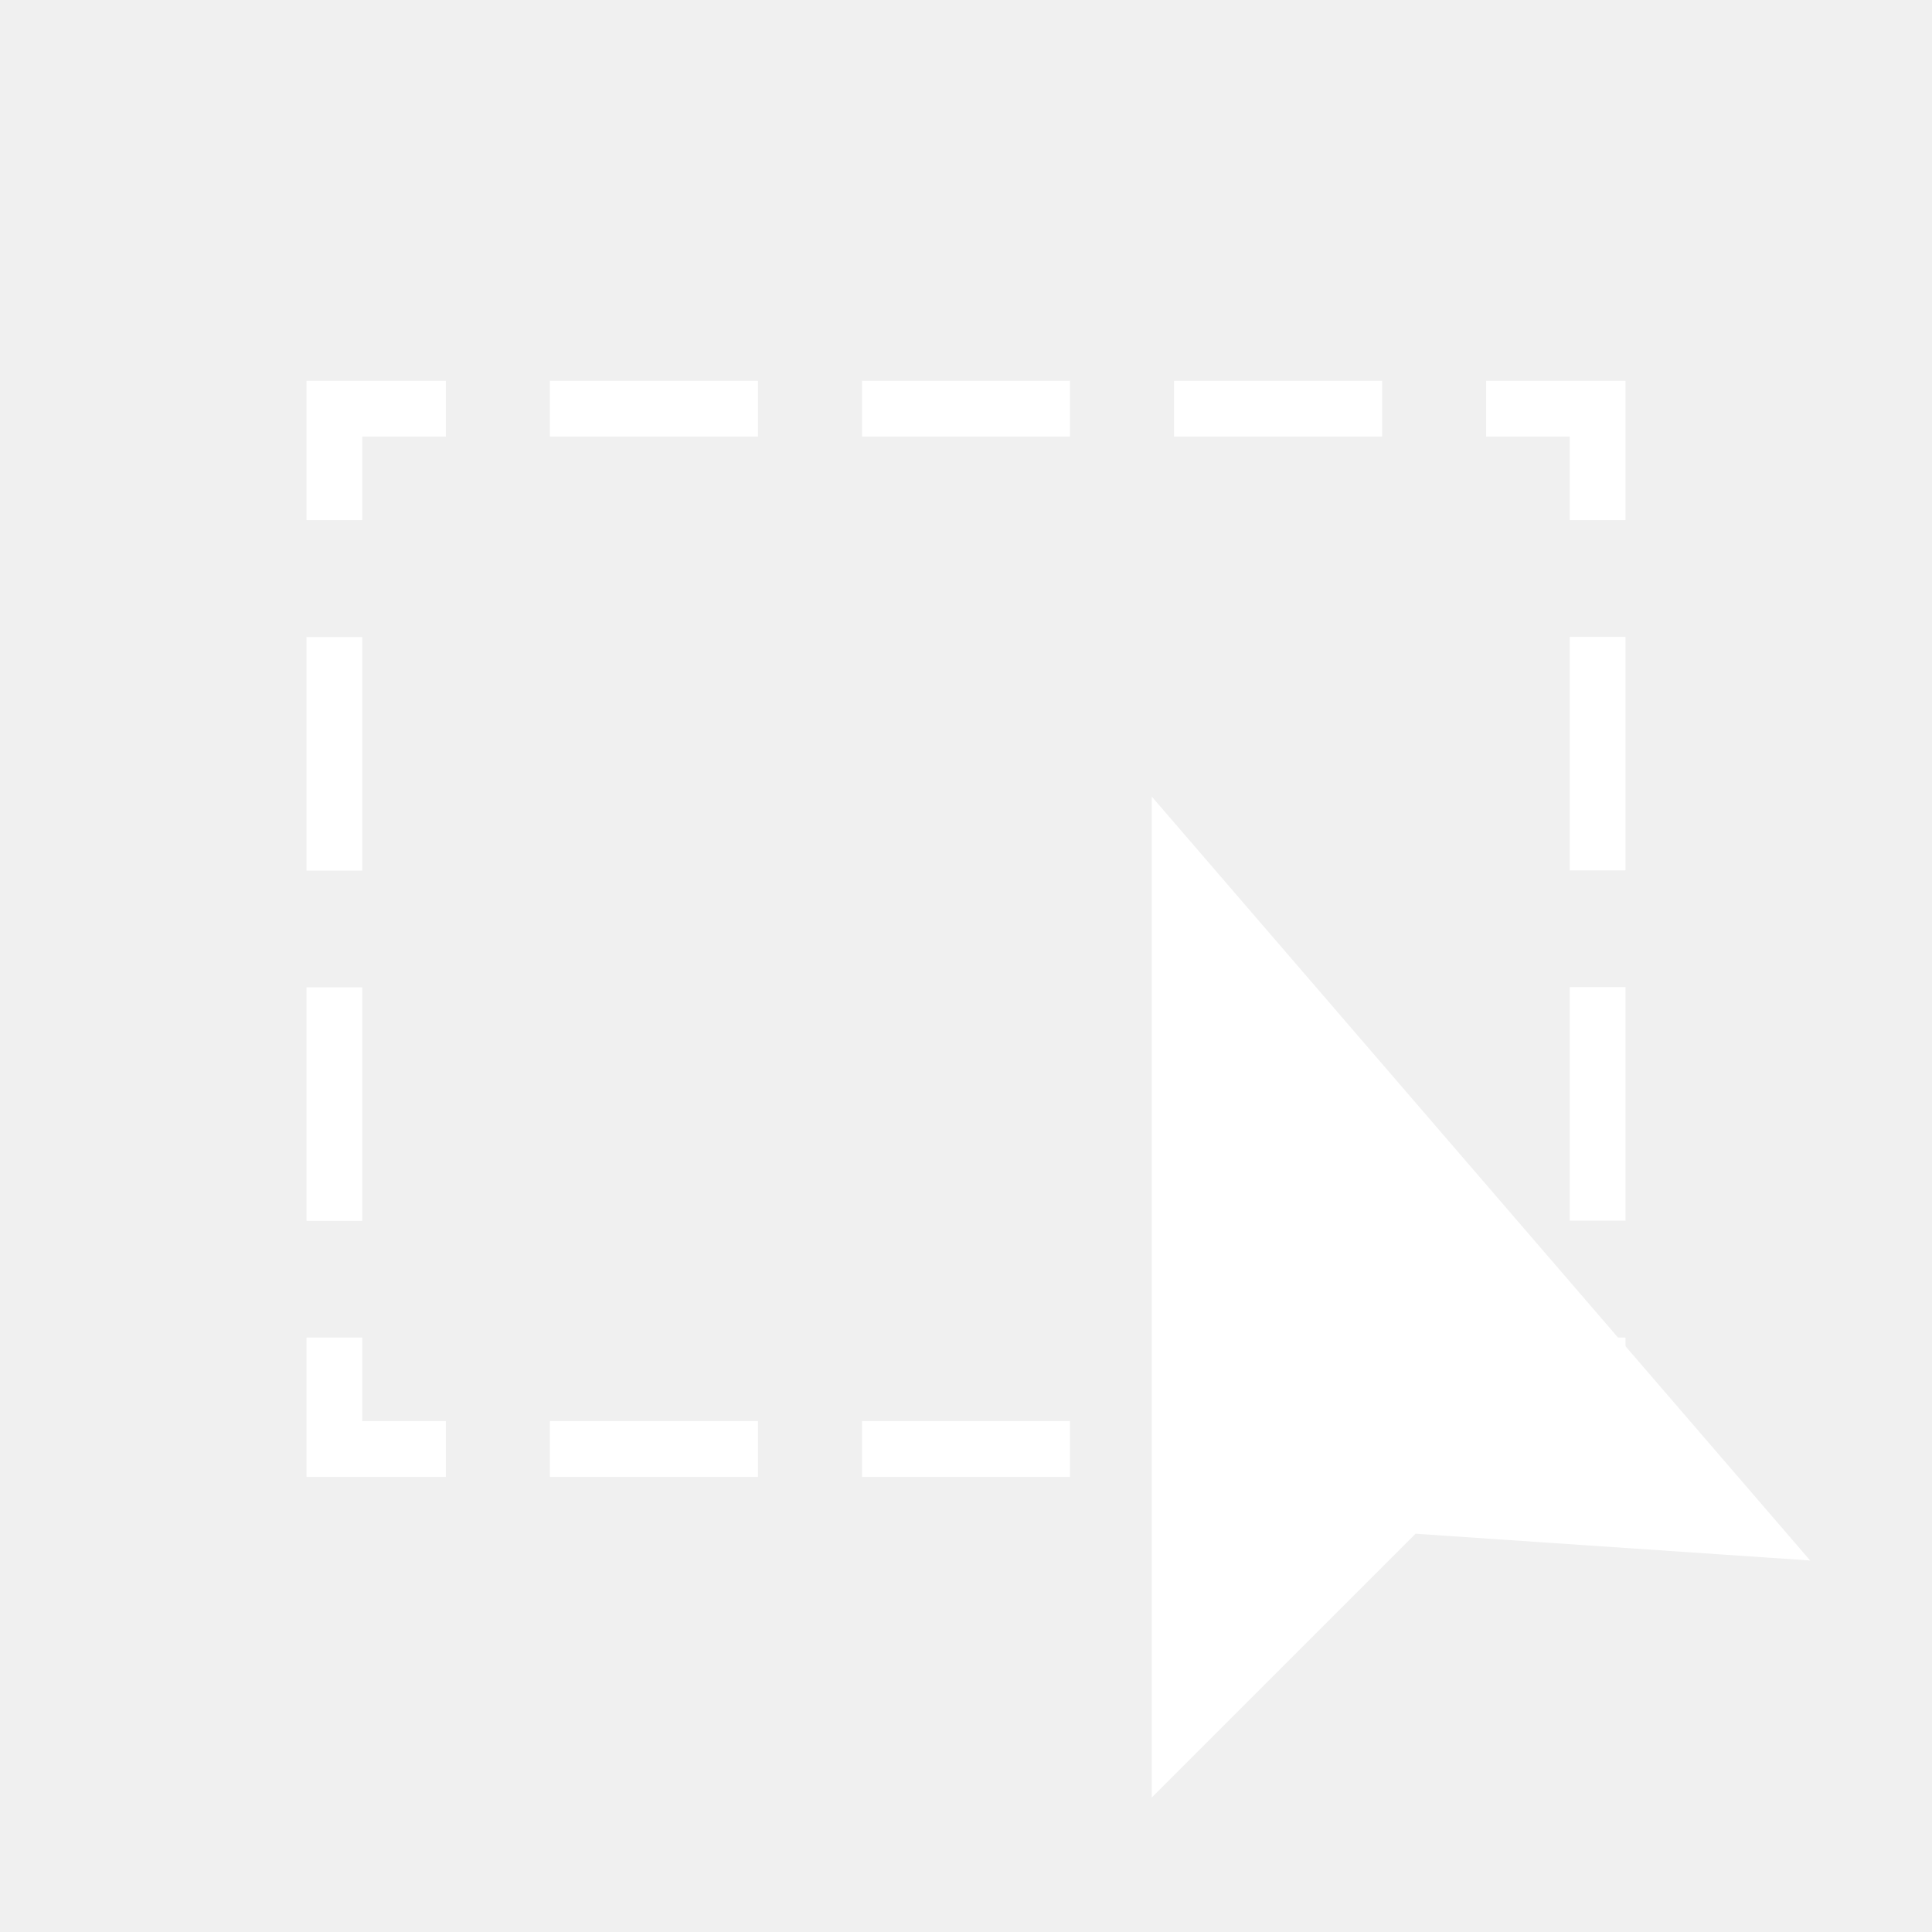
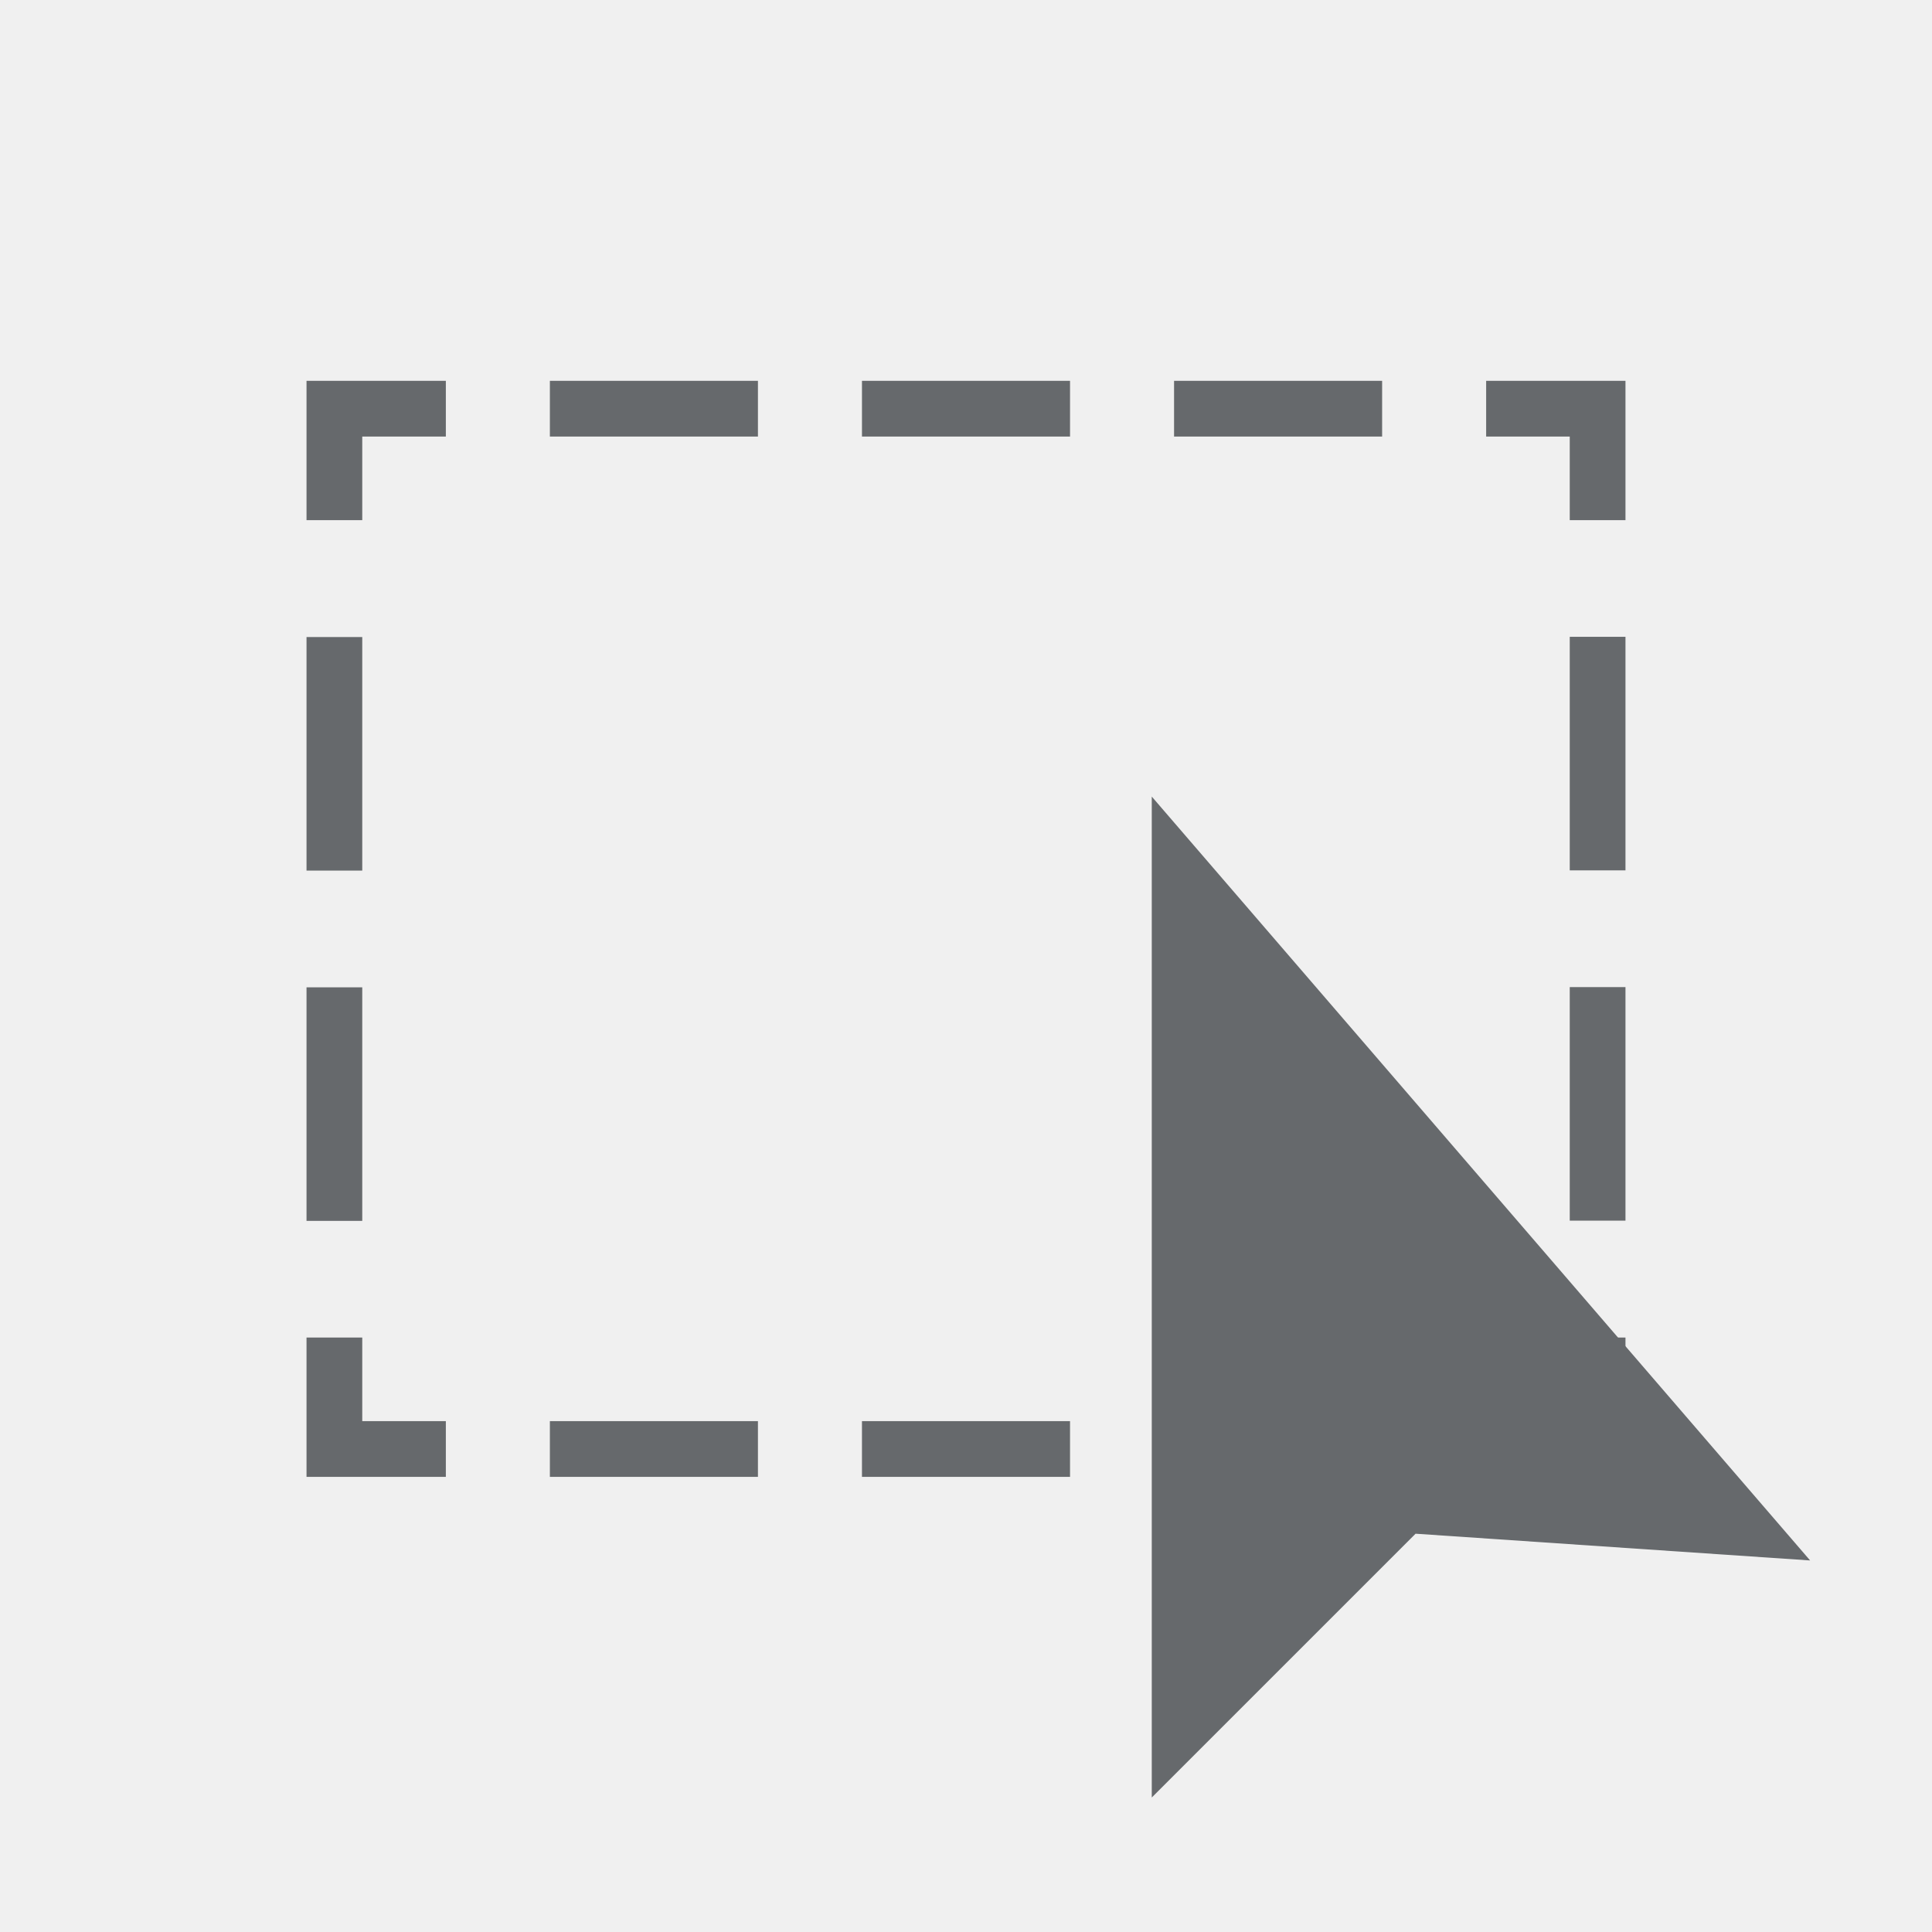
<svg xmlns="http://www.w3.org/2000/svg" viewBox="0 0 26 26">
-   <polyline points="21.5 18 21.5 19.5 20 19.5" style="fill:none;stroke:#fff;stroke-miterlimit:10;stroke-width:0.75px" />
-   <polyline points="18.6 19.5 13.59 19.5 12.88 19.5 6.7 19.5" style="fill:none;stroke:#fff;stroke-miterlimit:10;stroke-width:0.75px;stroke-dasharray:2.8,1.4" />
-   <polyline points="6 19.5 4.5 19.5 4.5 18" style="fill:none;stroke:#fff;stroke-miterlimit:10;stroke-width:0.75px" />
-   <line x1="4.5" y1="16.43" x2="4.5" y2="7.79" style="fill:none;stroke:#fff;stroke-miterlimit:10;stroke-width:0.75px;stroke-dasharray:3.143,1.571" />
-   <polyline points="4.5 7 4.5 5.5 6 5.5" style="fill:none;stroke:#fff;stroke-miterlimit:10;stroke-width:0.75px" />
-   <line x1="7.4" y1="5.5" x2="19.3" y2="5.5" style="fill:none;stroke:#fff;stroke-miterlimit:10;stroke-width:0.75px;stroke-dasharray:2.8,1.4" />
-   <polyline points="20 5.5 21.5 5.5 21.5 7" style="fill:none;stroke:#fff;stroke-miterlimit:10;stroke-width:0.75px" />
-   <polyline points="21.5 8.57 21.5 10.56 21.5 12.21 21.5 17.21" style="fill:none;stroke:#fff;stroke-miterlimit:10;stroke-width:0.75px;stroke-dasharray:3.143,1.571" />
-   <polygon points="15.5 24.19 15.5 10.72 24.36 21 19.05 20.64 15.5 24.19" style="fill:#fff" />
+   <polyline points="21.5 18 21.5 19.5 20 19.5" style="fill:none;stroke:#66696C;stroke-miterlimit:10;stroke-width:0.75px" />
+   <polyline points="18.6 19.5 13.59 19.5 12.88 19.5 6.7 19.5" style="fill:none;stroke:#66696C;stroke-miterlimit:10;stroke-width:0.75px;stroke-dasharray:2.8,1.4" />
+   <polyline points="6 19.5 4.5 19.5 4.5 18" style="fill:none;stroke:#66696C;stroke-miterlimit:10;stroke-width:0.75px" />
+   <line x1="4.5" y1="16.43" x2="4.5" y2="7.79" style="fill:none;stroke:#66696C;stroke-miterlimit:10;stroke-width:0.75px;stroke-dasharray:3.143,1.571" />
+   <polyline points="4.5 7 4.5 5.5 6 5.5" style="fill:none;stroke:#66696C;stroke-miterlimit:10;stroke-width:0.75px" />
+   <line x1="7.4" y1="5.5" x2="19.3" y2="5.5" style="fill:none;stroke:#66696C;stroke-miterlimit:10;stroke-width:0.75px;stroke-dasharray:2.8,1.4" />
+   <polyline points="20 5.5 21.5 5.5 21.5 7" style="fill:none;stroke:#66696C;stroke-miterlimit:10;stroke-width:0.75px" />
+   <polyline points="21.5 8.57 21.5 10.56 21.5 12.21 21.5 17.21" style="fill:none;stroke:#66696C;stroke-miterlimit:10;stroke-width:0.75px;stroke-dasharray:3.143,1.571" />
+   <polygon points="15.5 24.19 15.5 10.72 24.36 21 19.05 20.64 15.5 24.19" style="fill:#66696C" />
</svg>
